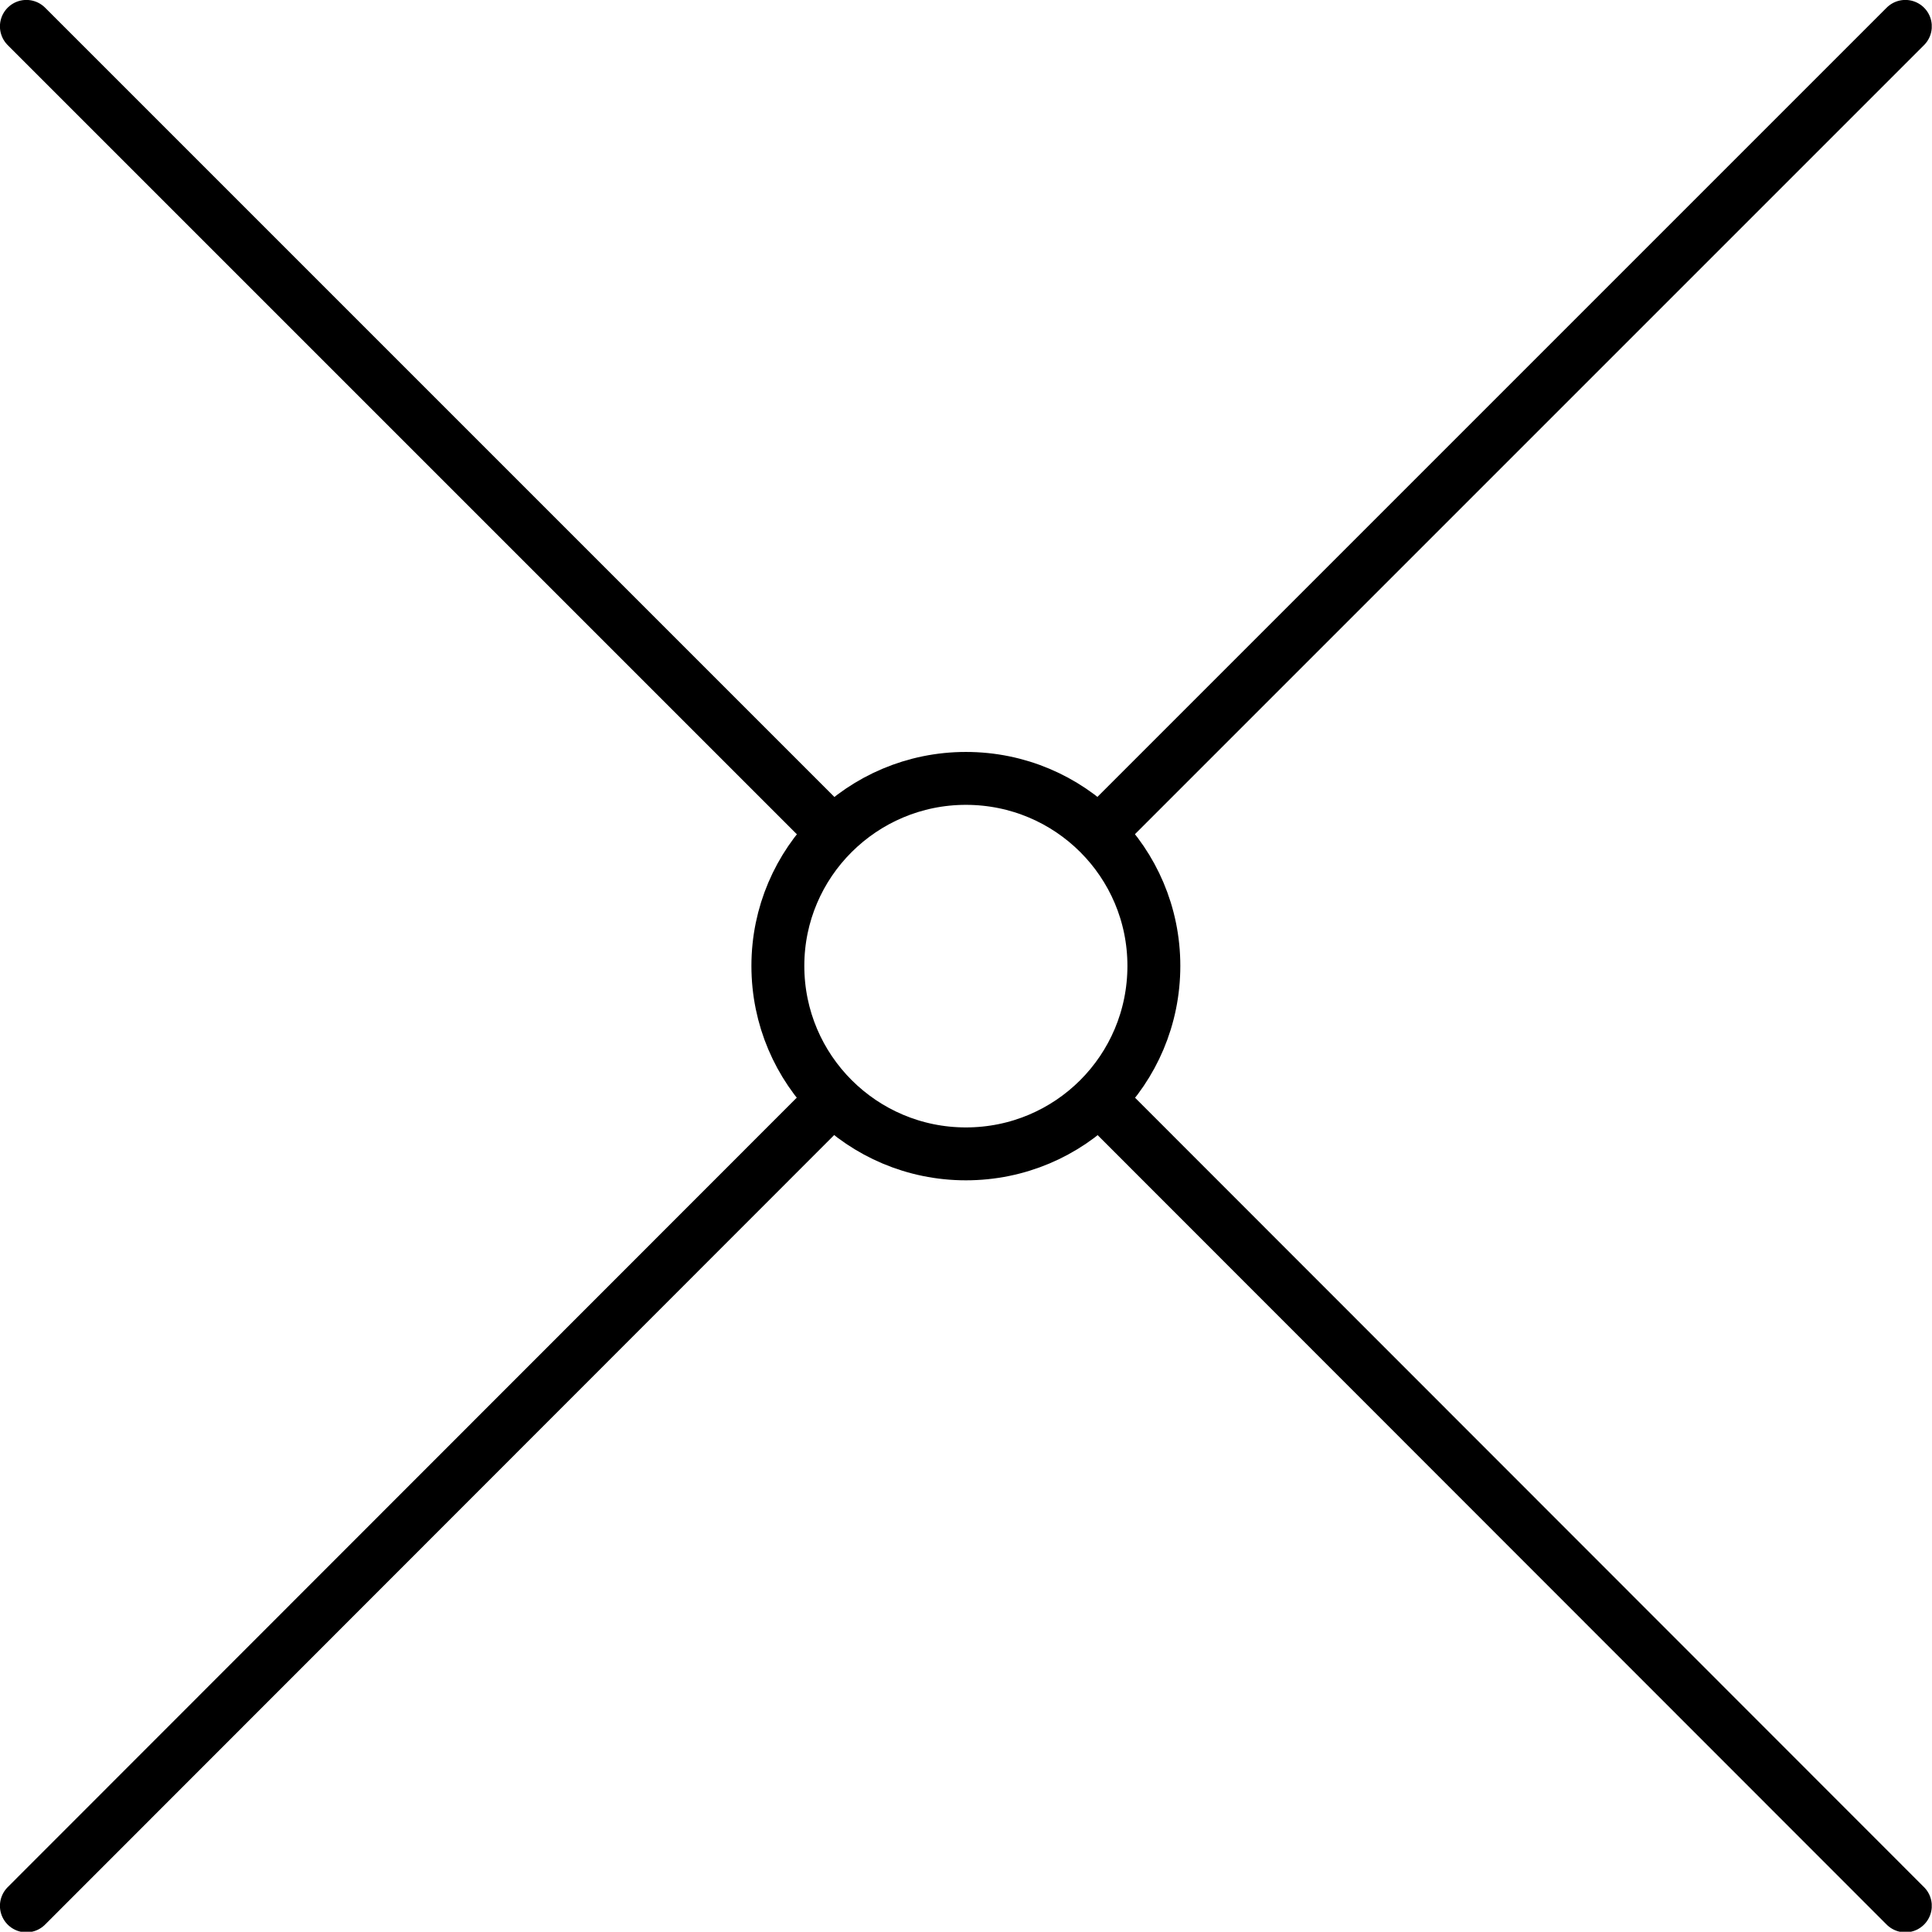
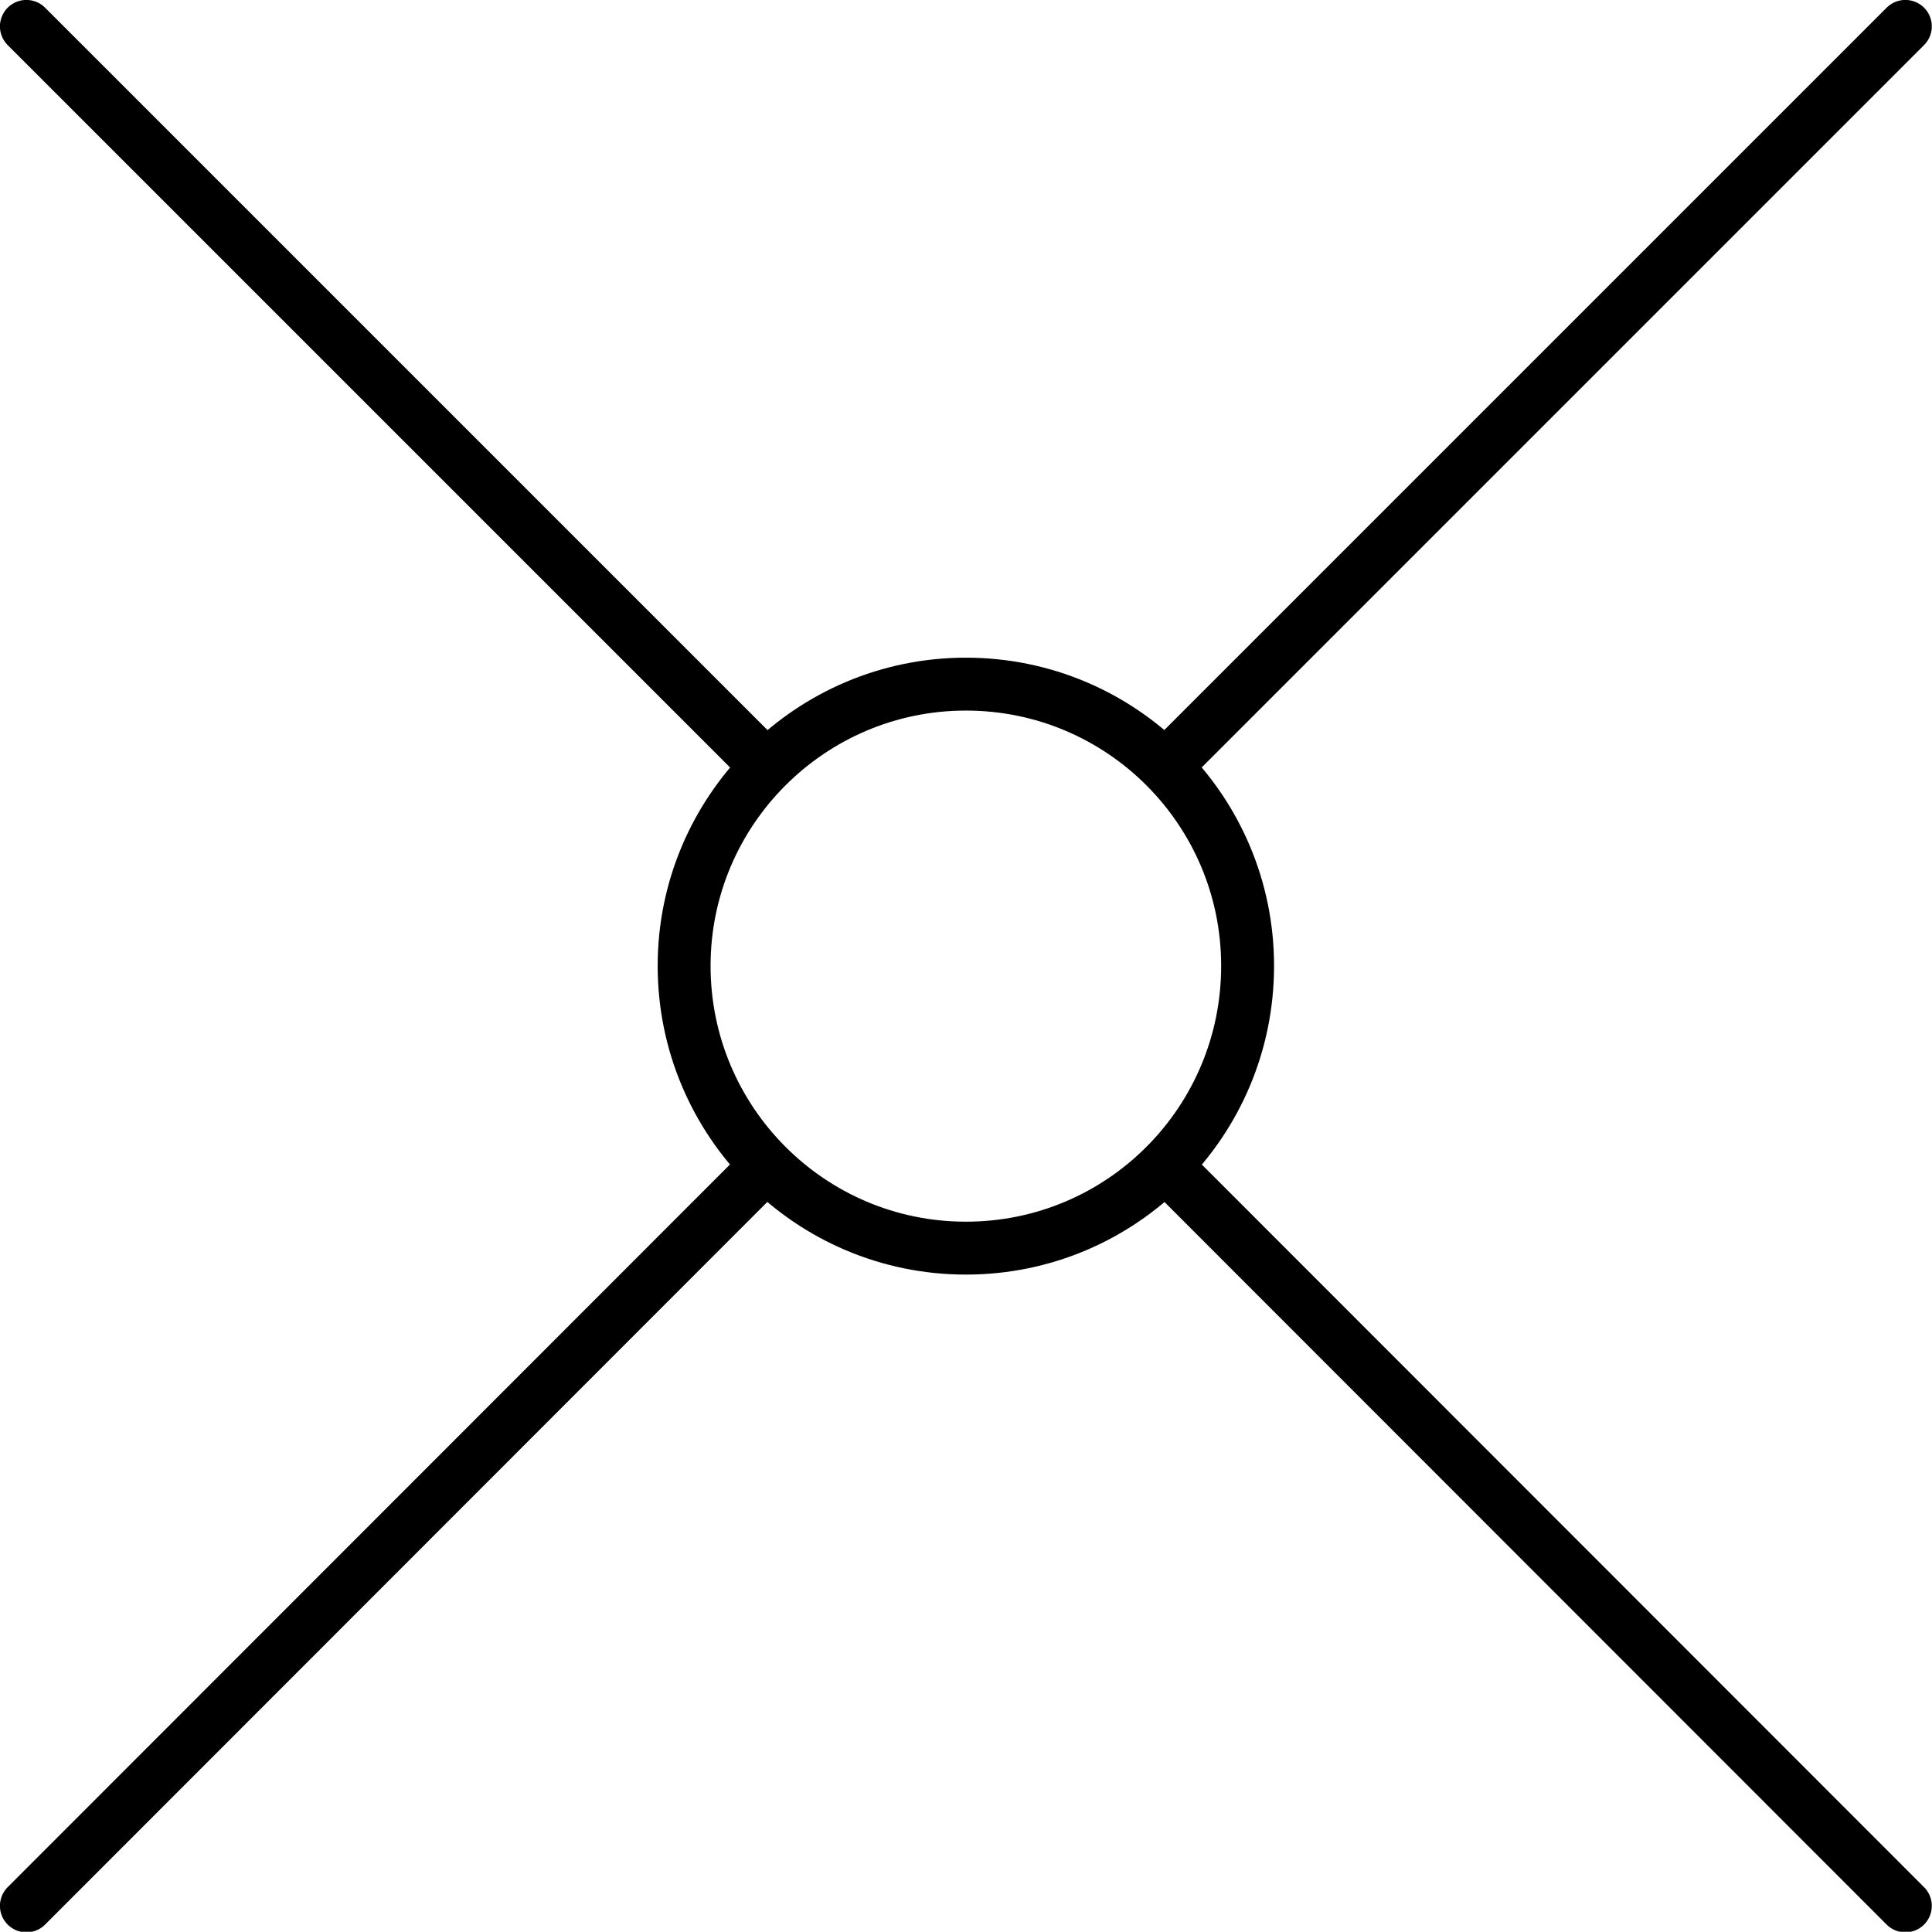
<svg xmlns="http://www.w3.org/2000/svg" width="14.572pt" height="14.572pt" viewBox="0 0 14.572 14.572" version="1.2" id="svg30">
  <defs id="defs11">
    <clipPath id="clip1">
      <path d="M 7 0 L 14.57 0 L 14.57 8 L 7 8 Z M 7 0 " id="path2" />
    </clipPath>
    <clipPath id="clip2">
      <path d="M 0 7 L 8 7 L 8 14.57 L 0 14.57 Z M 0 7 " id="path5" />
    </clipPath>
    <clipPath id="clip3">
      <path d="M 7 7 L 14.57 7 L 14.57 14.57 L 7 14.57 Z M 7 7 " id="path8" />
    </clipPath>
  </defs>
  <g id="surface2">
    <path style="fill:none;stroke-width:0.399;stroke-linecap:round;stroke-linejoin:round;stroke:rgb(0%,0%,0%);stroke-opacity:1;stroke-miterlimit:10;" d="M 0 0.001 L 7.086 -7.085 " transform="matrix(1,0,0,-1,0.199,0.2)" id="path13" />
    <g clip-path="url(#clip1)" clip-rule="nonzero" id="g17">
      <path style="fill:none;stroke-width:0.399;stroke-linecap:round;stroke-linejoin:round;stroke:rgb(0%,0%,0%);stroke-opacity:1;stroke-miterlimit:10;" d="M 14.172 0.001 L 7.086 -7.085 " transform="matrix(1,0,0,-1,0.199,0.2)" id="path15" />
    </g>
    <g clip-path="url(#clip2)" clip-rule="nonzero" id="g21">
      <path style="fill:none;stroke-width:0.399;stroke-linecap:round;stroke-linejoin:round;stroke:rgb(0%,0%,0%);stroke-opacity:1;stroke-miterlimit:10;" d="M 7.086 -7.085 L 0 -14.175 " transform="matrix(1,0,0,-1,0.199,0.2)" id="path19" />
    </g>
    <g clip-path="url(#clip3)" clip-rule="nonzero" id="g25">
      <path style="fill:none;stroke-width:0.399;stroke-linecap:round;stroke-linejoin:round;stroke:rgb(0%,0%,0%);stroke-opacity:1;stroke-miterlimit:10;" d="M 7.086 -7.085 L 14.172 -14.175 " transform="matrix(1,0,0,-1,0.199,0.2)" id="path23" />
    </g>
-     <path style="fill-rule:nonzero;fill:rgb(100%,100%,100%);fill-opacity:1;stroke-width:0.399;stroke-linecap:round;stroke-linejoin:round;stroke:rgb(0%,0%,0%);stroke-opacity:1;stroke-miterlimit:10;" d="M 8.504 -7.085 C 8.504 -7.87 7.871 -8.503 7.086 -8.503 C 6.305 -8.503 5.668 -7.87 5.668 -7.085 C 5.668 -6.304 6.305 -5.671 7.086 -5.671 C 7.871 -5.671 8.504 -6.304 8.504 -7.085 Z M 8.504 -7.085 " transform="matrix(1,0,0,-1,0.199,0.2)" id="path27" />
+     <path style="fill-rule:nonzero;fill:rgb(100%,100%,100%);fill-opacity:1;stroke-width:0.399;stroke-linecap:round;stroke-linejoin:round;stroke:rgb(0%,0%,0%);stroke-opacity:1;stroke-miterlimit:10;" d="M 9.211 -7.085 C 9.211 -8.261 8.262 -9.214 7.086 -9.214 C 5.914 -9.214 4.961 -8.261 4.961 -7.085 C 4.961 -5.913 5.914 -4.96 7.086 -4.96 C 8.262 -4.96 9.211 -5.913 9.211 -7.085 Z M 9.211 -7.085 " transform="matrix(1,0,0,-1,0.199,0.2)" id="path27" />
  </g>
</svg>
